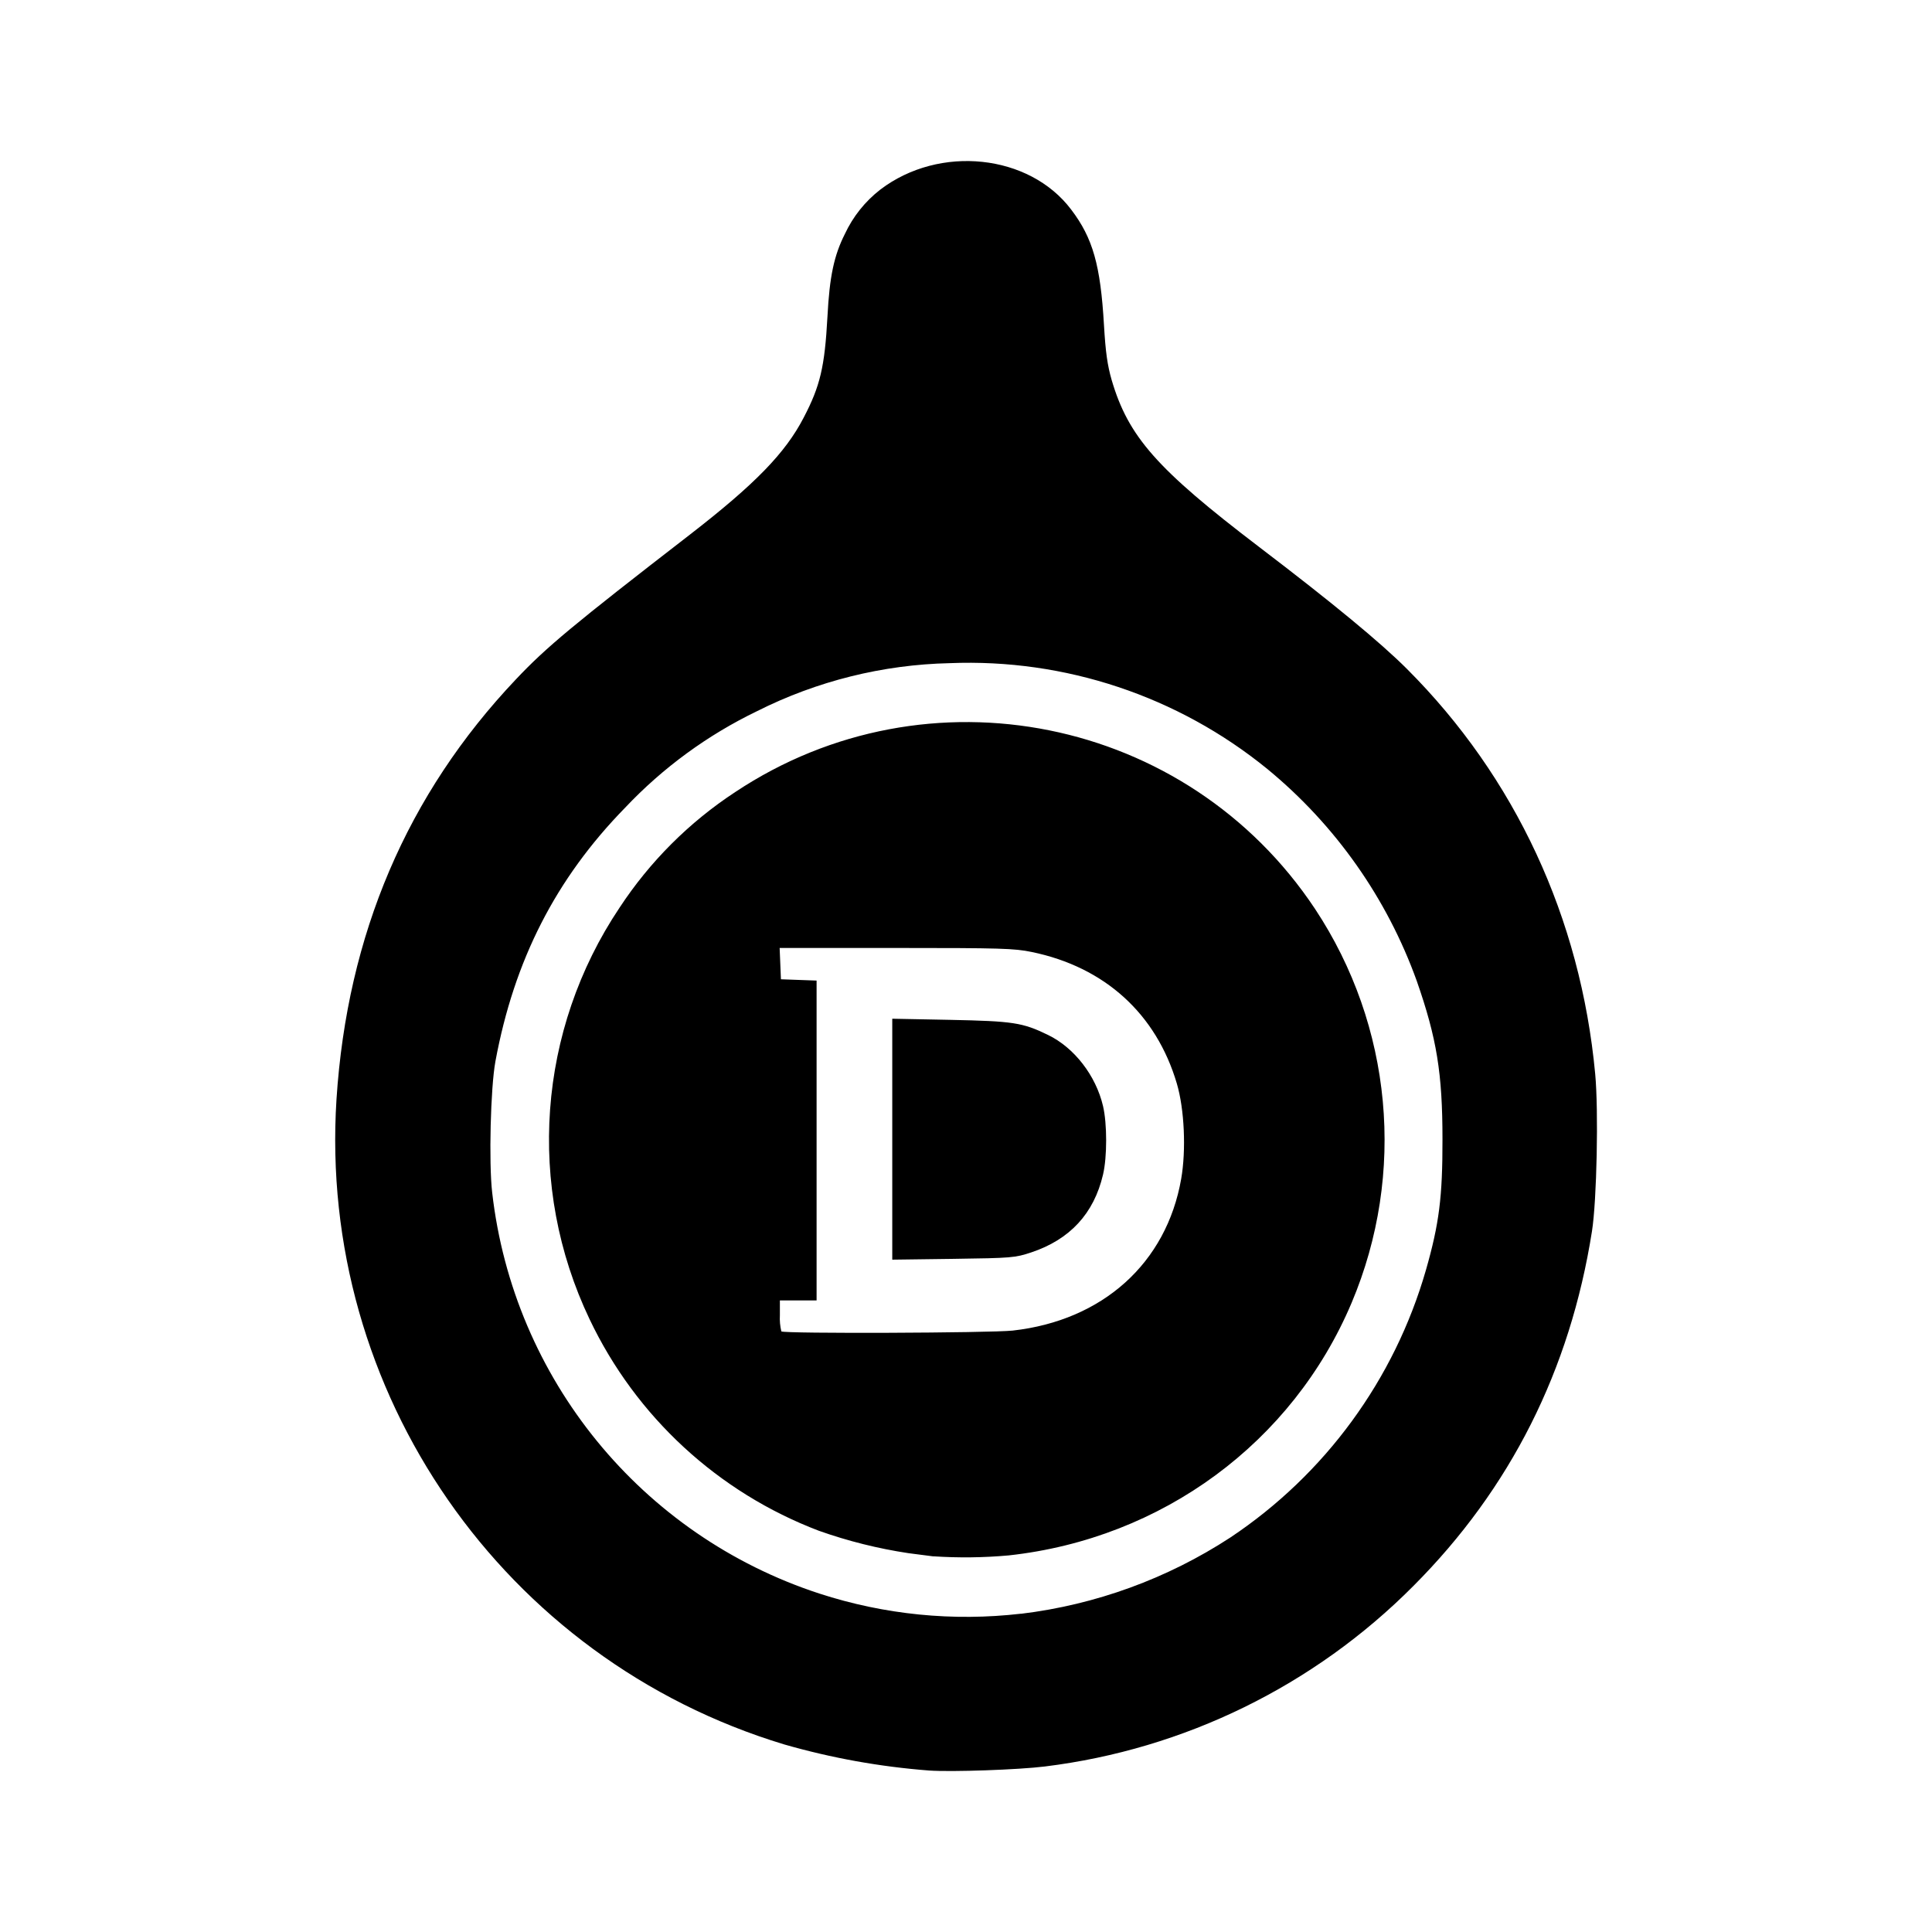
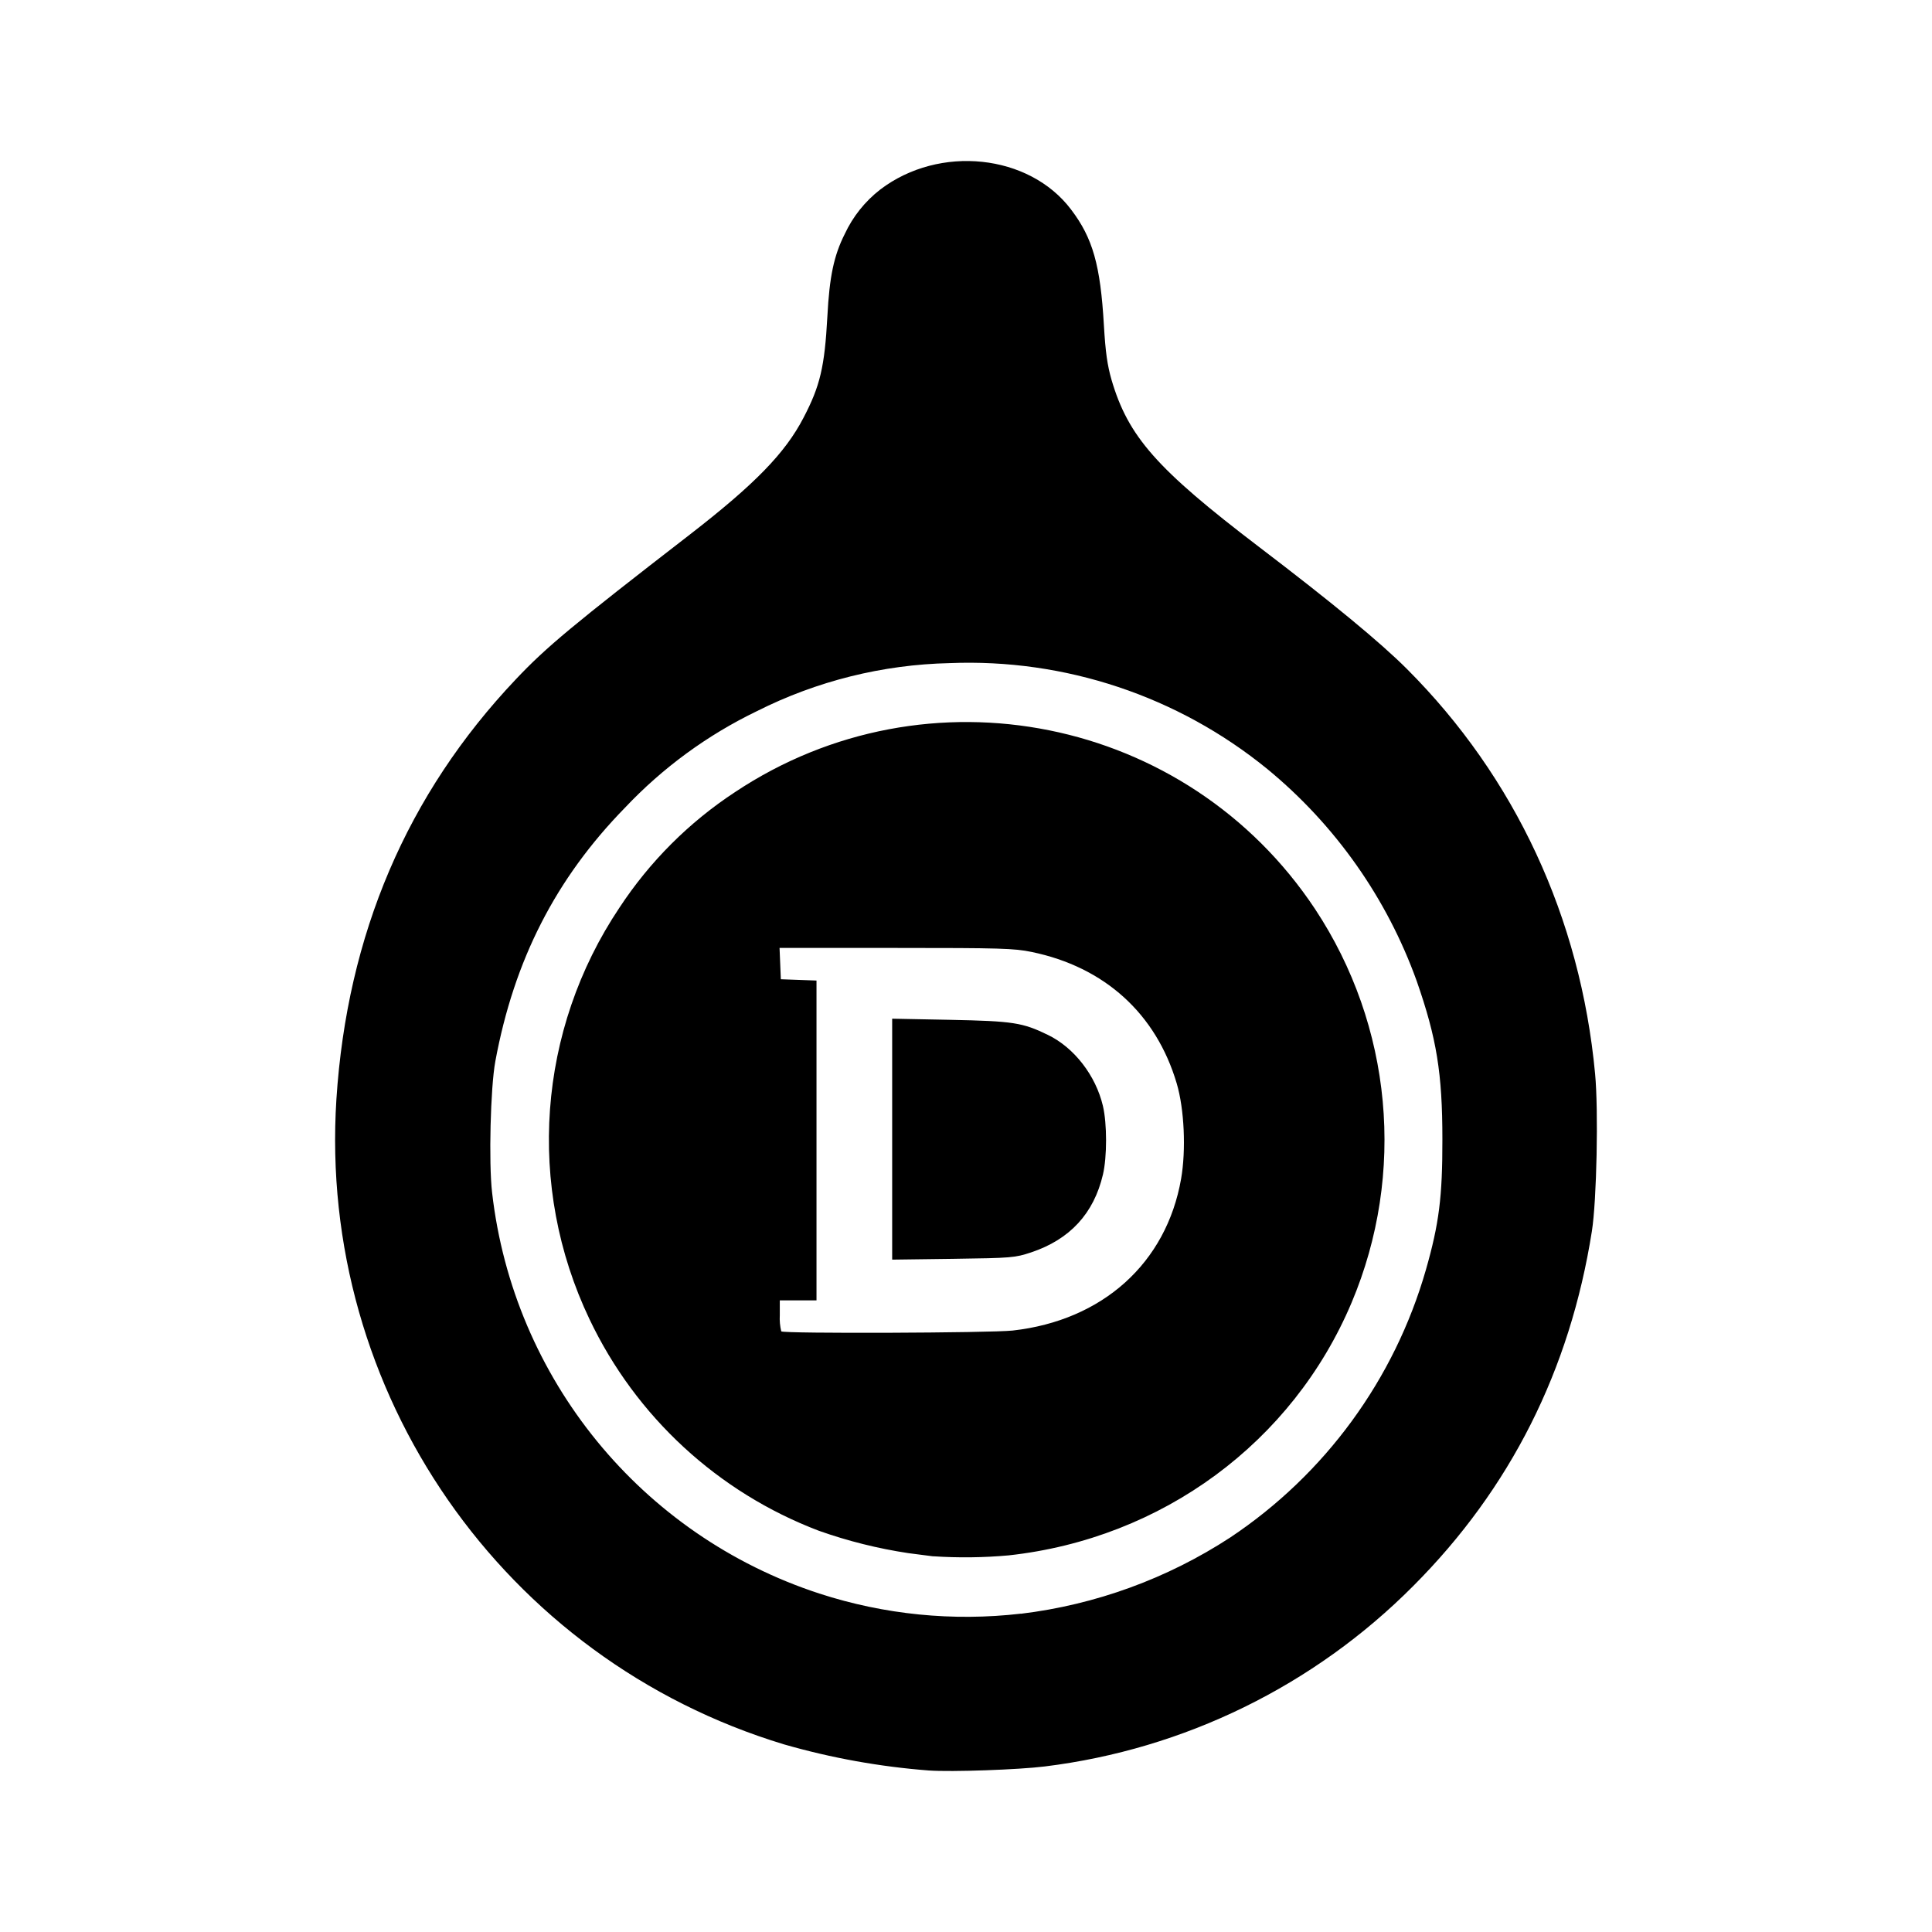
- <svg xmlns="http://www.w3.org/2000/svg" viewBox="0 0 24 24">
-   <path d="M11.541 21.994a9 9 0 0 1-1.799-.324 7.85 7.85 0 0 1-5.562-8.014c.133-2.047.877-3.79 2.229-5.217.377-.399.701-.669 2.164-1.8.808-.626 1.183-1.012 1.41-1.45.206-.394.262-.631.296-1.257.026-.497.081-.757.216-1.025a1.5 1.5 0 0 1 .442-.553c.734-.558 1.849-.441 2.37.25.269.354.364.69.407 1.435.02.34.043.498.095.68.207.705.56 1.106 1.829 2.073.923.703 1.512 1.19 1.84 1.518 1.345 1.345 2.157 3.093 2.338 5.03.043.453.02 1.576-.04 1.955-.272 1.726-1.013 3.198-2.218 4.406a7.8 7.8 0 0 1-4.579 2.243c-.32.04-1.157.07-1.438.05m1.142-1.947a6.1 6.1 0 0 0 2.6-.947 5.98 5.98 0 0 0 2.431-3.325c.164-.574.206-.907.205-1.622 0-.82-.071-1.255-.319-1.966a6.07 6.07 0 0 0-1.855-2.633 5.87 5.87 0 0 0-3.948-1.316 5.6 5.6 0 0 0-2.392.596 5.6 5.6 0 0 0-1.64 1.2c-.86.88-1.378 1.892-1.611 3.152-.06.325-.083 1.258-.04 1.628a5.95 5.95 0 0 0 4.065 4.982 5.9 5.9 0 0 0 2.504.25zm-1.088-.713-.31-.04a6 6 0 0 1-1.112-.278 5.2 5.2 0 0 1-2.849-2.628 5.18 5.18 0 0 1 .372-5.112A5 5 0 0 1 9.132 9.84a5.194 5.194 0 0 1 7.204 1.451 5.2 5.2 0 0 1 .455 4.891c-.733 1.737-2.354 2.932-4.262 3.14a6 6 0 0 1-.934.011zm.985-2.805c1.118-.125 1.91-.838 2.093-1.884.063-.36.04-.867-.054-1.185-.256-.867-.896-1.447-1.802-1.634-.218-.045-.383-.05-1.687-.05H9.685l.008.194.008.195.443.016v3.973h-.456v.184a.7.7 0 0 0 .018.201c.03.03 2.595.02 2.874-.01m-1.496-2.377v-1.497l.719.014c.786.016.9.034 1.215.187.327.158.595.505.684.883.052.22.052.634 0 .853q-.17.725-.892.966c-.2.066-.238.07-.967.08l-.759.01z" />
+ <svg xmlns="http://www.w3.org/2000/svg" viewBox="0 0 192 192">
+   <path d="M92.319 175.95a72.001 72.001 0 0 1-14.392-2.592 62.801 62.801 0 0 1-44.496-64.113c1.064-16.376 7.016-30.32 17.832-41.736 3.016-3.192 5.608-5.352 17.312-14.4 6.464-5.008 9.464-8.096 11.28-11.6 1.648-3.152 2.096-5.048 2.368-10.056.208-3.976.648-6.056 1.728-8.2a12 12 0 0 1 3.536-4.424c5.872-4.464 14.792-3.528 18.96 2 2.152 2.832 2.912 5.52 3.256 11.48.16 2.72.344 3.984.76 5.44 1.656 5.64 4.48 8.848 14.632 16.584 7.384 5.624 12.096 9.52 14.72 12.144 10.76 10.76 17.256 24.744 18.704 40.24.344 3.624.16 12.608-.32 15.64-2.176 13.808-8.104 25.584-17.744 35.248a62.401 62.401 0 0 1-36.632 17.944c-2.56.32-9.256.56-11.504.4m9.136-15.576a48.8 48.8 0 0 0 20.8-7.576 47.84 47.84 0 0 0 19.448-26.6c1.312-4.592 1.648-7.256 1.64-12.976 0-6.56-.568-10.04-2.552-15.728a48.56 48.56 0 0 0-14.84-21.064A46.96 46.96 0 0 0 94.367 65.9a44.8 44.8 0 0 0-19.136 4.768 44.8 44.8 0 0 0-13.12 9.6c-6.88 7.04-11.024 15.136-12.888 25.216-.48 2.6-.664 10.064-.32 13.024a47.6 47.6 0 0 0 32.52 39.856 47.2 47.2 0 0 0 20.032 2zm-8.704-5.704-2.48-.32a48 48 0 0 1-8.896-2.224 41.6 41.6 0 0 1-22.792-21.024 41.44 41.44 0 0 1 2.976-40.896 40 40 0 0 1 11.488-11.488 41.552 41.552 0 0 1 57.633 11.608 41.6 41.6 0 0 1 3.64 39.128c-5.864 13.896-18.832 23.456-34.096 25.12a48 48 0 0 1-7.472.088zm7.88-22.44c8.944-1 15.28-6.704 16.744-15.072.504-2.88.32-6.936-.432-9.48-2.048-6.936-7.168-11.576-14.416-13.072-1.744-.36-3.064-.4-13.496-.4h-11.56l.064 1.552.064 1.56 3.544.128v31.784h-3.648v1.472a5.6 5.6 0 0 0 .144 1.608c.24.24 20.76.16 22.992-.08m-11.968-19.016v-11.976l5.752.112c6.288.128 7.2.272 9.72 1.496 2.616 1.264 4.76 4.04 5.472 7.064.416 1.76.416 5.072 0 6.824q-1.36 5.8-7.136 7.728c-1.6.528-1.904.56-7.736.64l-6.072.08z" />
</svg>
